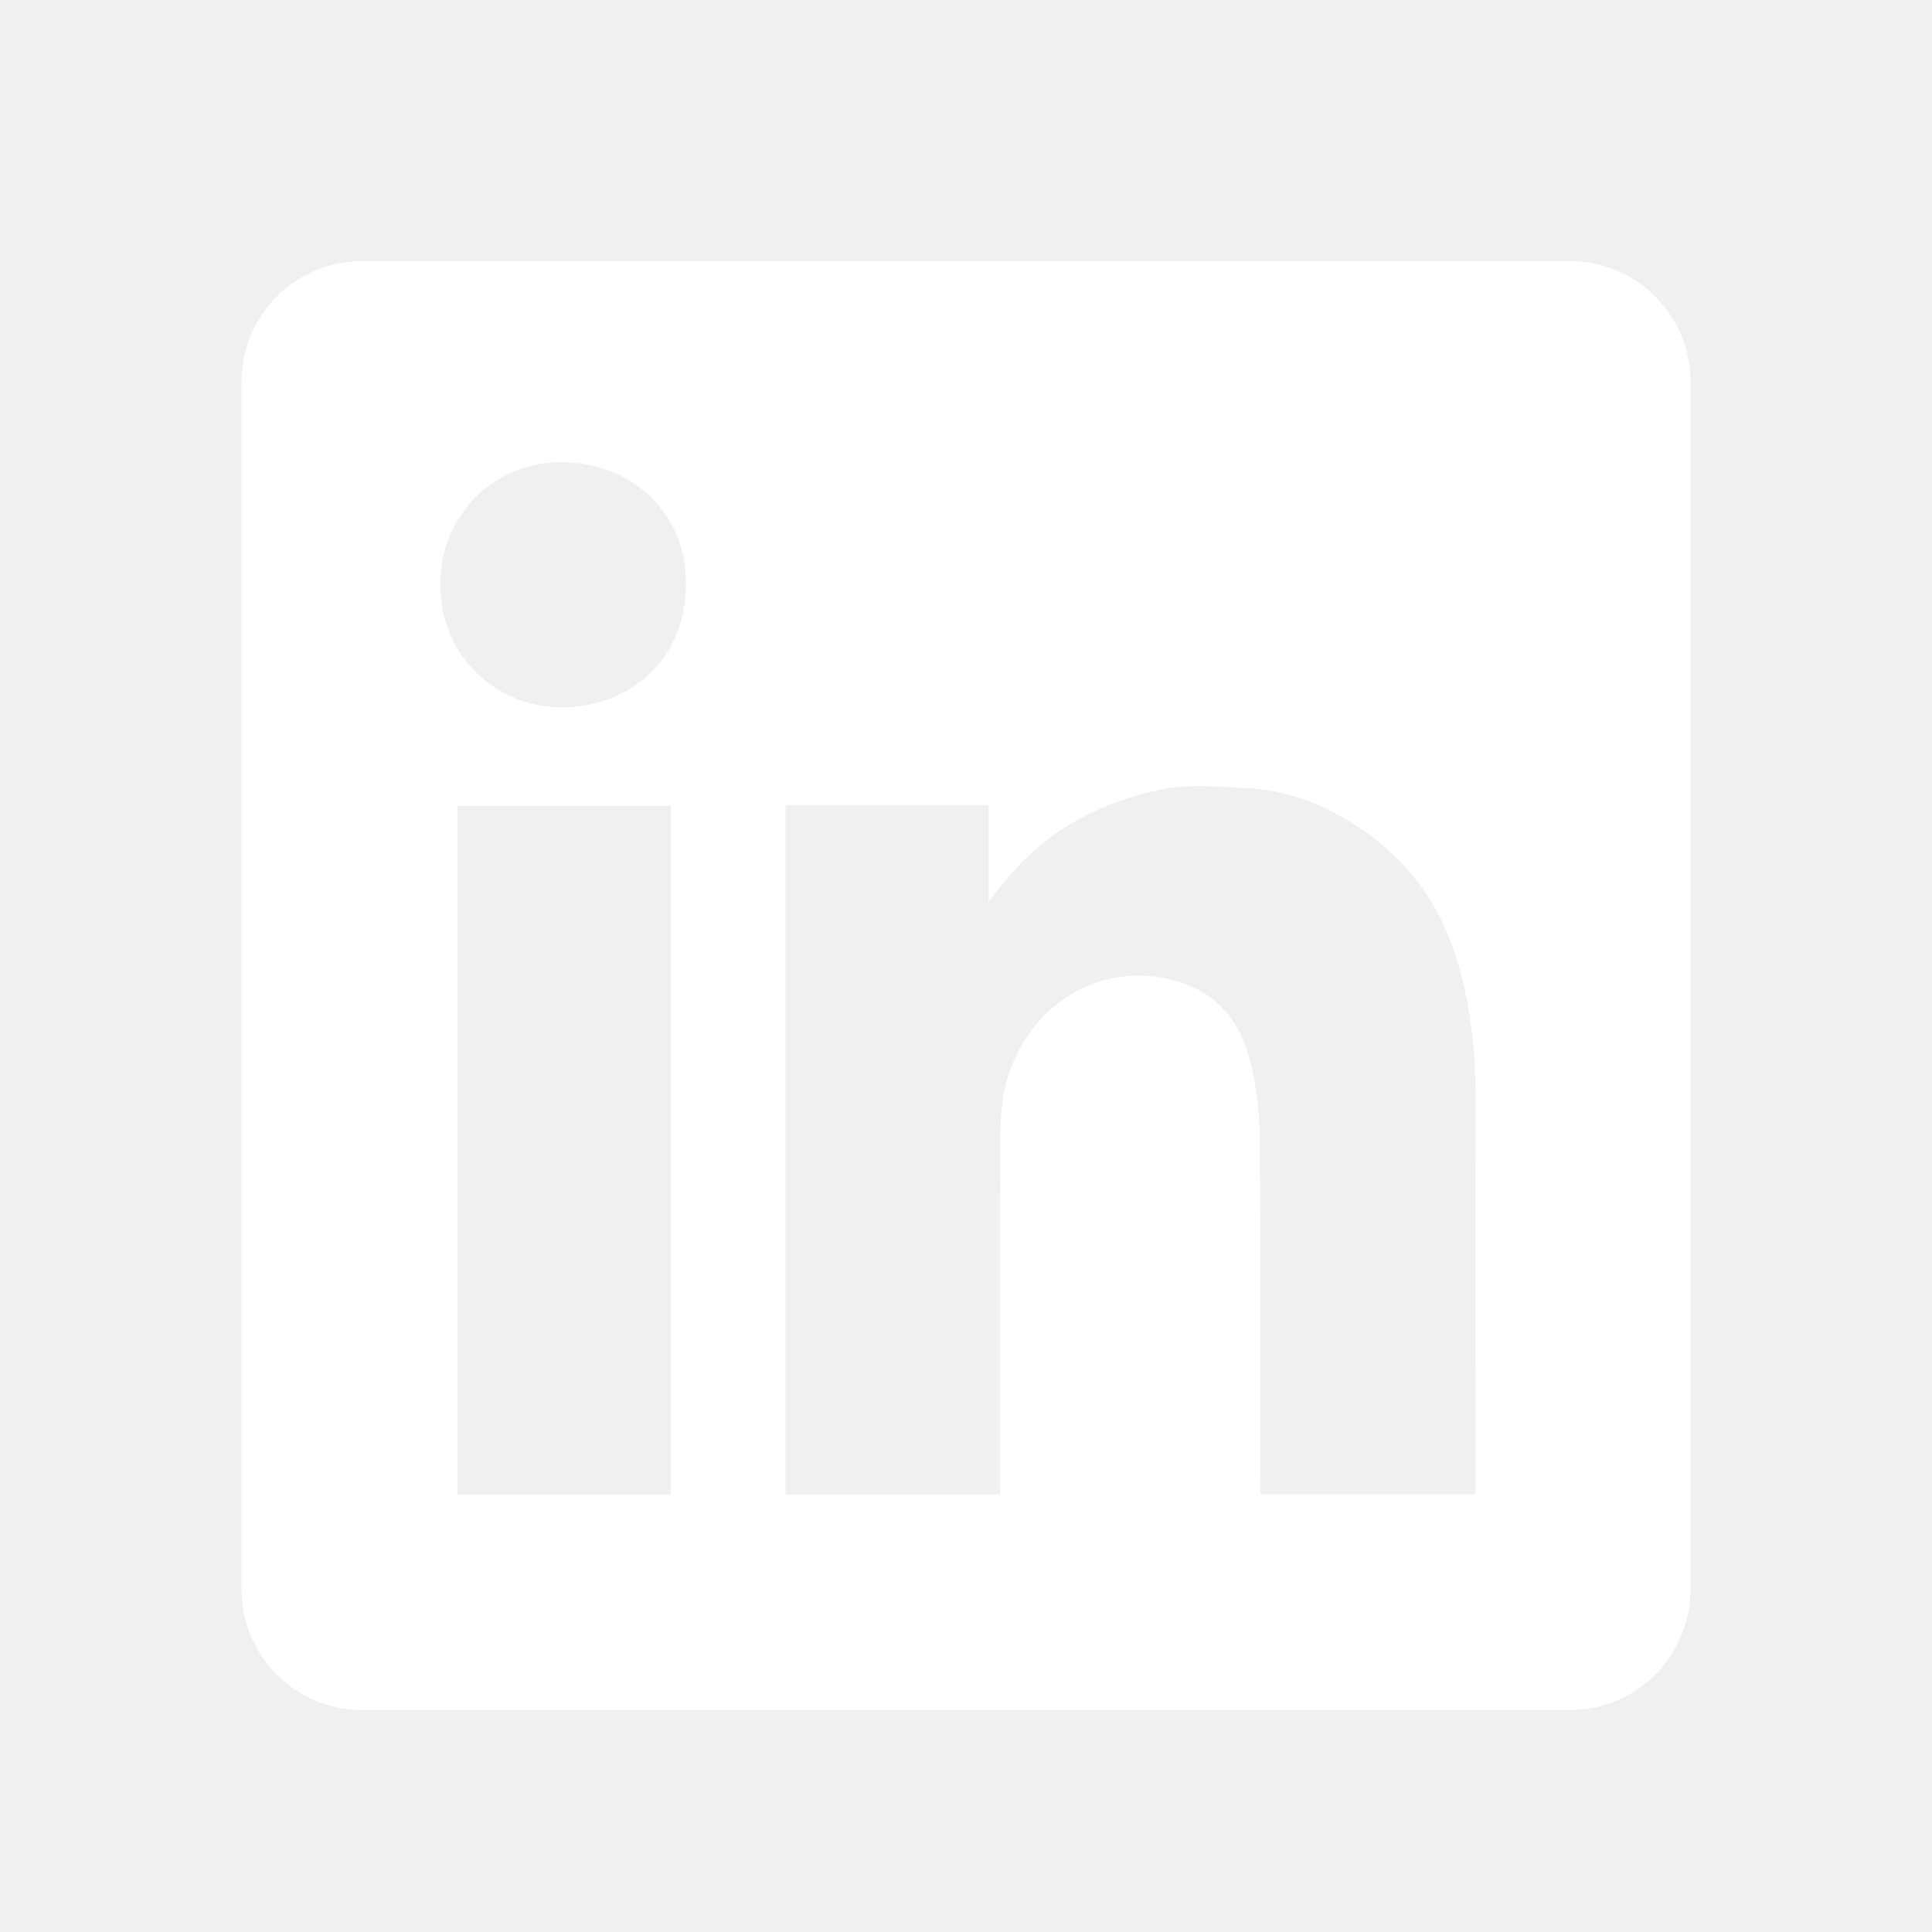
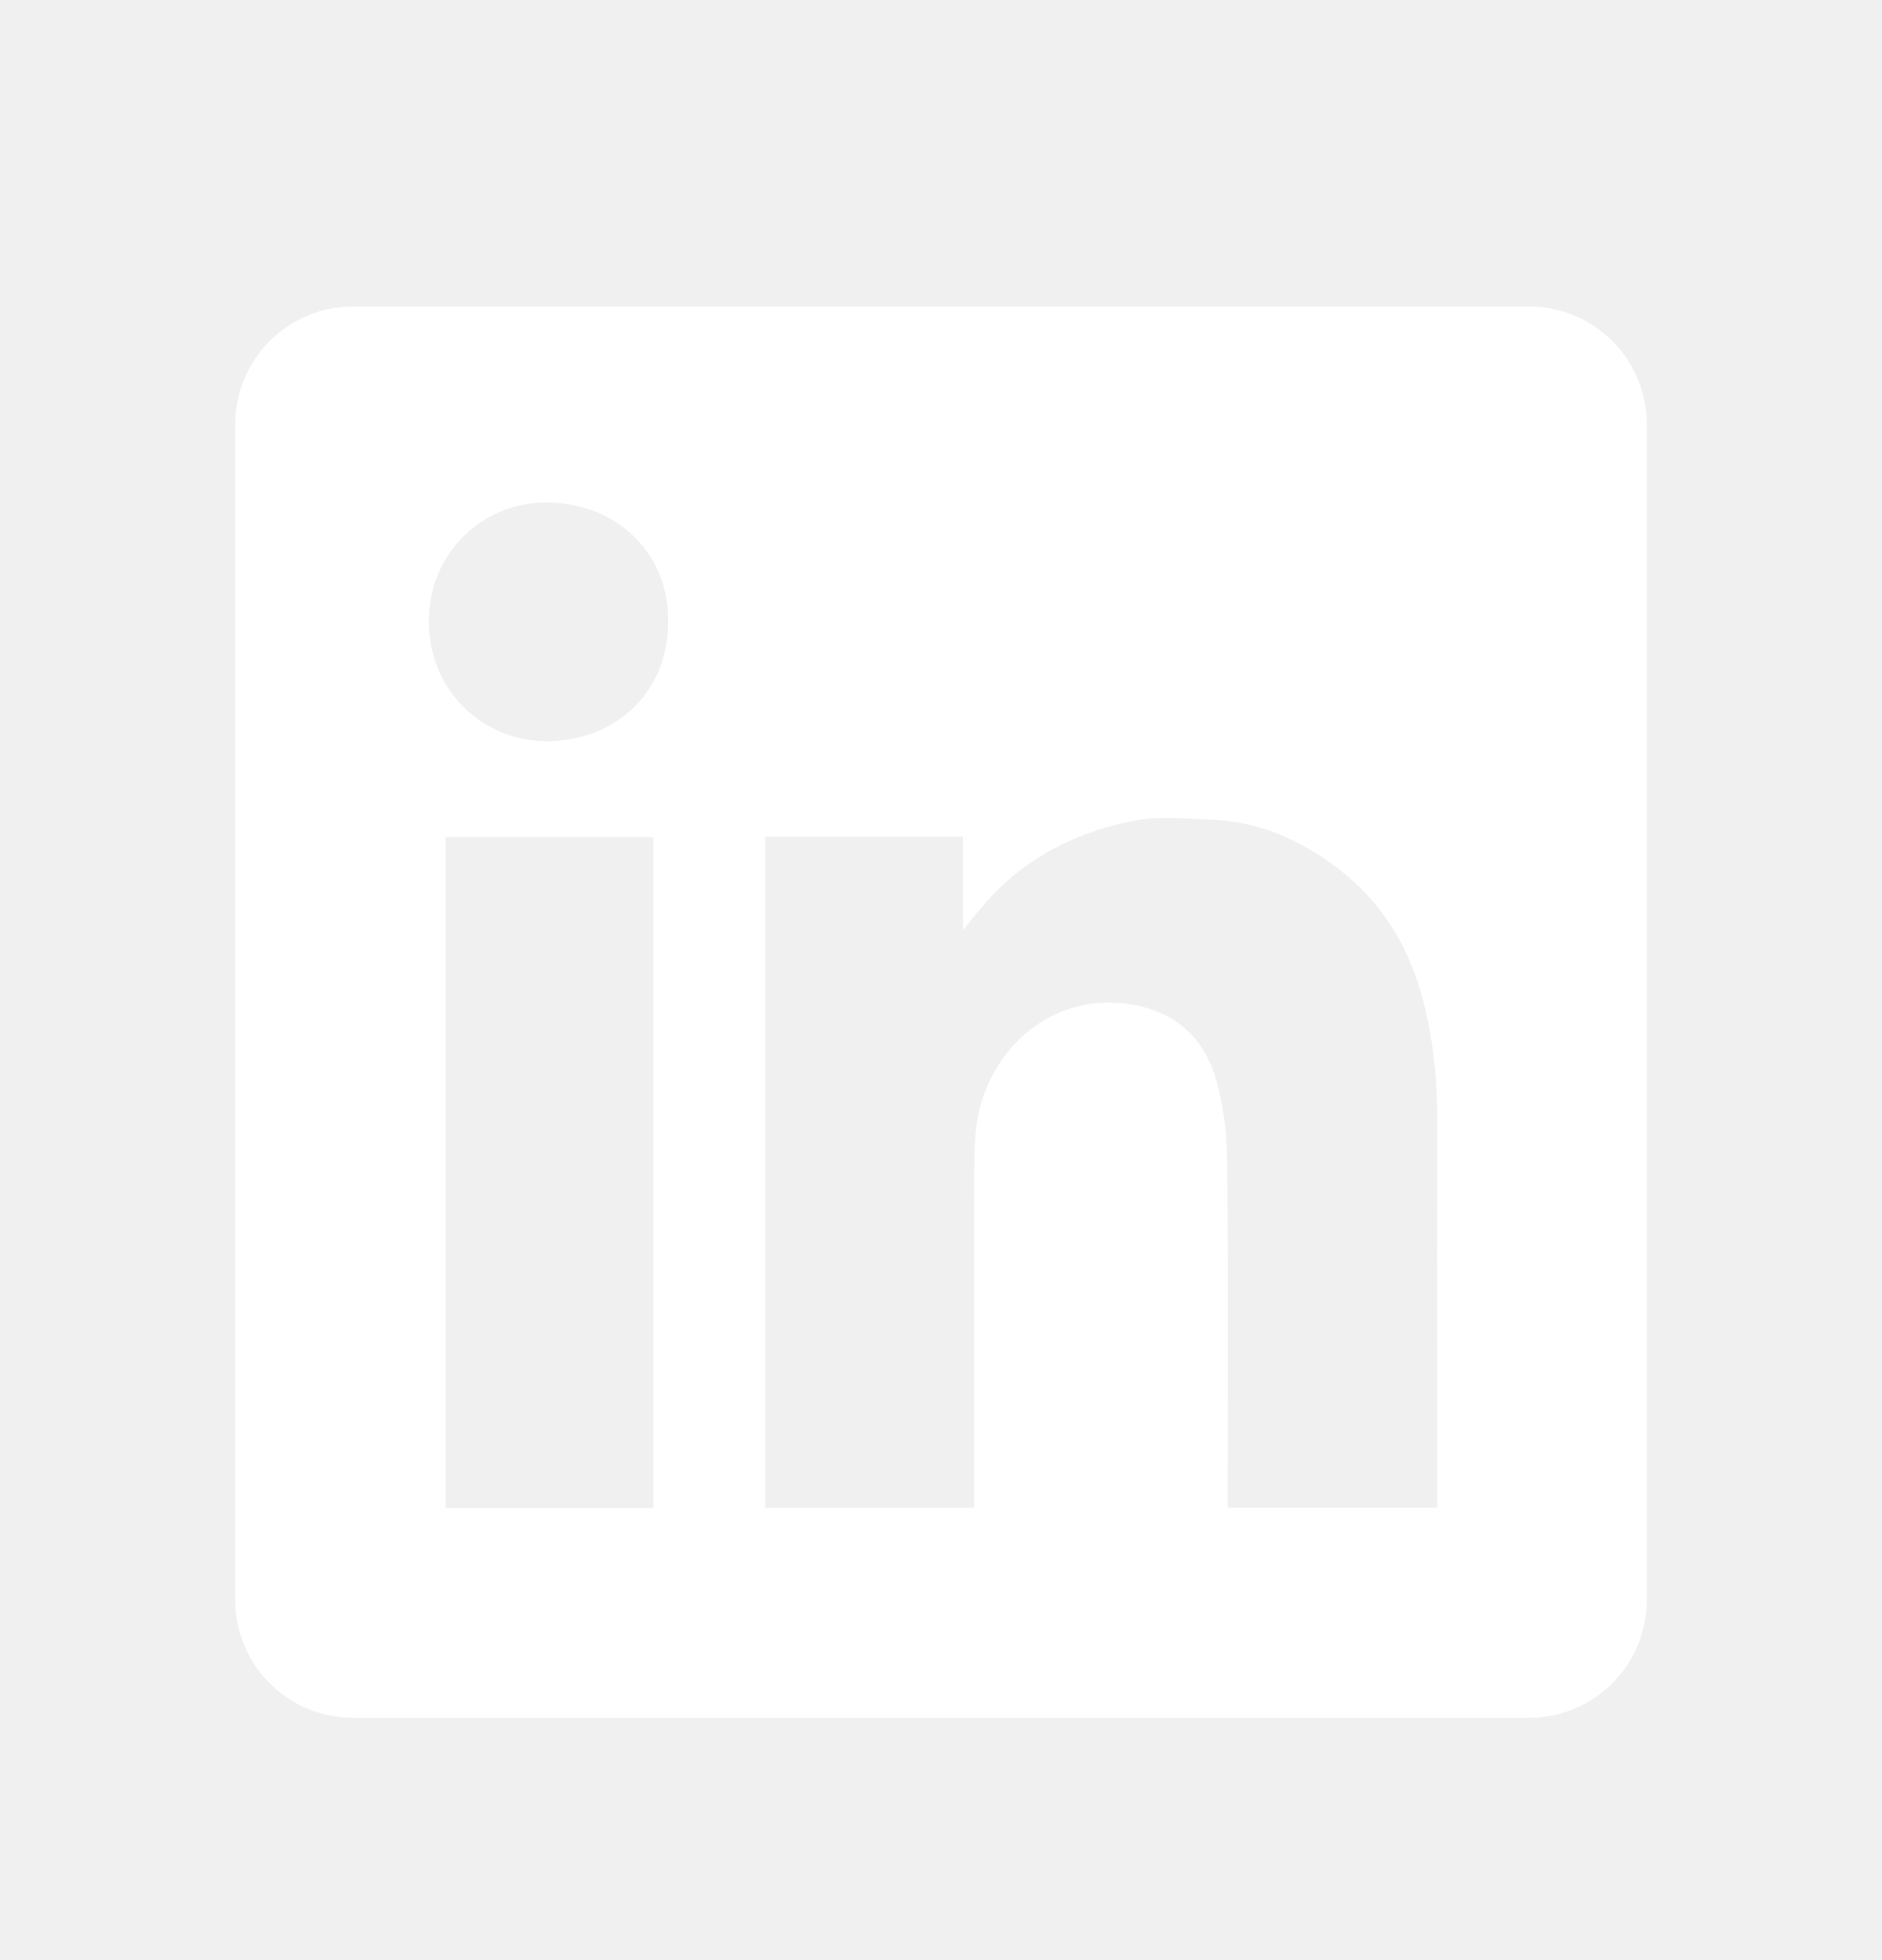
- <svg xmlns="http://www.w3.org/2000/svg" width="24" height="24" viewBox="0 0 24 24" fill="none">
-   <path fill-rule="evenodd" clip-rule="evenodd" d="M4.5 3.243C3.672 3.243 3 3.914 3 4.743V19.743C3 20.571 3.672 21.243 4.5 21.243H19.5C20.328 21.243 21 20.571 21 19.743V4.743C21 3.914 20.328 3.243 19.5 3.243H4.5ZM8.521 7.245C8.526 8.202 7.811 8.791 6.961 8.787C6.161 8.782 5.464 8.145 5.468 7.247C5.472 6.402 6.14 5.722 7.008 5.742C7.888 5.762 8.526 6.407 8.521 7.245ZM12.28 10.004H9.76H9.758V18.564H12.422V18.365C12.422 17.985 12.421 17.605 12.421 17.225C12.42 16.211 12.419 15.196 12.425 14.182C12.426 13.936 12.437 13.68 12.501 13.445C12.738 12.568 13.527 12.001 14.407 12.141C14.973 12.229 15.347 12.557 15.504 13.09C15.601 13.423 15.645 13.782 15.649 14.129C15.661 15.177 15.659 16.224 15.657 17.272C15.657 17.642 15.656 18.012 15.656 18.381V18.563H18.328V18.358C18.328 17.906 18.328 17.454 18.328 17.002C18.327 15.872 18.326 14.743 18.329 13.613C18.331 13.102 18.276 12.599 18.151 12.105C17.964 11.371 17.577 10.764 16.948 10.325C16.503 10.013 16.013 9.812 15.466 9.789C15.404 9.787 15.341 9.783 15.278 9.78C14.998 9.765 14.714 9.749 14.447 9.803C13.682 9.957 13.01 10.307 12.502 10.924C12.443 10.995 12.385 11.067 12.299 11.174L12.28 11.198V10.004ZM5.682 18.567H8.332V10.01H5.682V18.567Z" fill="white" />
+ <svg xmlns="http://www.w3.org/2000/svg" width="24" height="25" viewBox="0 0 24 25" fill="none">
+   <path fill-rule="evenodd" clip-rule="evenodd" d="M4.5 3.91C3.672 3.91 3 4.582 3 5.41V20.41C3 21.239 3.672 21.91 4.5 21.91H19.5C20.328 21.91 21 21.239 21 20.41V5.41C21 4.582 20.328 3.91 19.5 3.91H4.5ZM8.521 7.913C8.526 8.869 7.811 9.458 6.961 9.454C6.161 9.45 5.464 8.813 5.468 7.914C5.472 7.069 6.14 6.39 7.008 6.41C7.888 6.429 8.526 7.075 8.521 7.913ZM12.28 10.672H9.76H9.758V19.232H12.422V19.032C12.422 18.652 12.421 18.272 12.421 17.892C12.42 16.878 12.419 15.863 12.425 14.85C12.426 14.604 12.437 14.348 12.501 14.113C12.738 13.236 13.527 12.669 14.407 12.808C14.973 12.897 15.347 13.224 15.504 13.757C15.601 14.091 15.645 14.449 15.649 14.796C15.661 15.844 15.659 16.892 15.657 17.939C15.657 18.309 15.656 18.679 15.656 19.049V19.23H18.328V19.025C18.328 18.573 18.328 18.121 18.328 17.669C18.327 16.54 18.326 15.41 18.329 14.28C18.331 13.77 18.276 13.267 18.151 12.773C17.964 12.039 17.577 11.431 16.948 10.993C16.503 10.68 16.013 10.479 15.466 10.457C15.404 10.454 15.341 10.451 15.278 10.447C14.998 10.432 14.714 10.417 14.447 10.471C13.682 10.624 13.01 10.974 12.502 11.592C12.443 11.662 12.385 11.734 12.299 11.842L12.28 11.866V10.672ZM5.682 19.235H8.332V10.678H5.682V19.235Z" fill="white" />
</svg>
